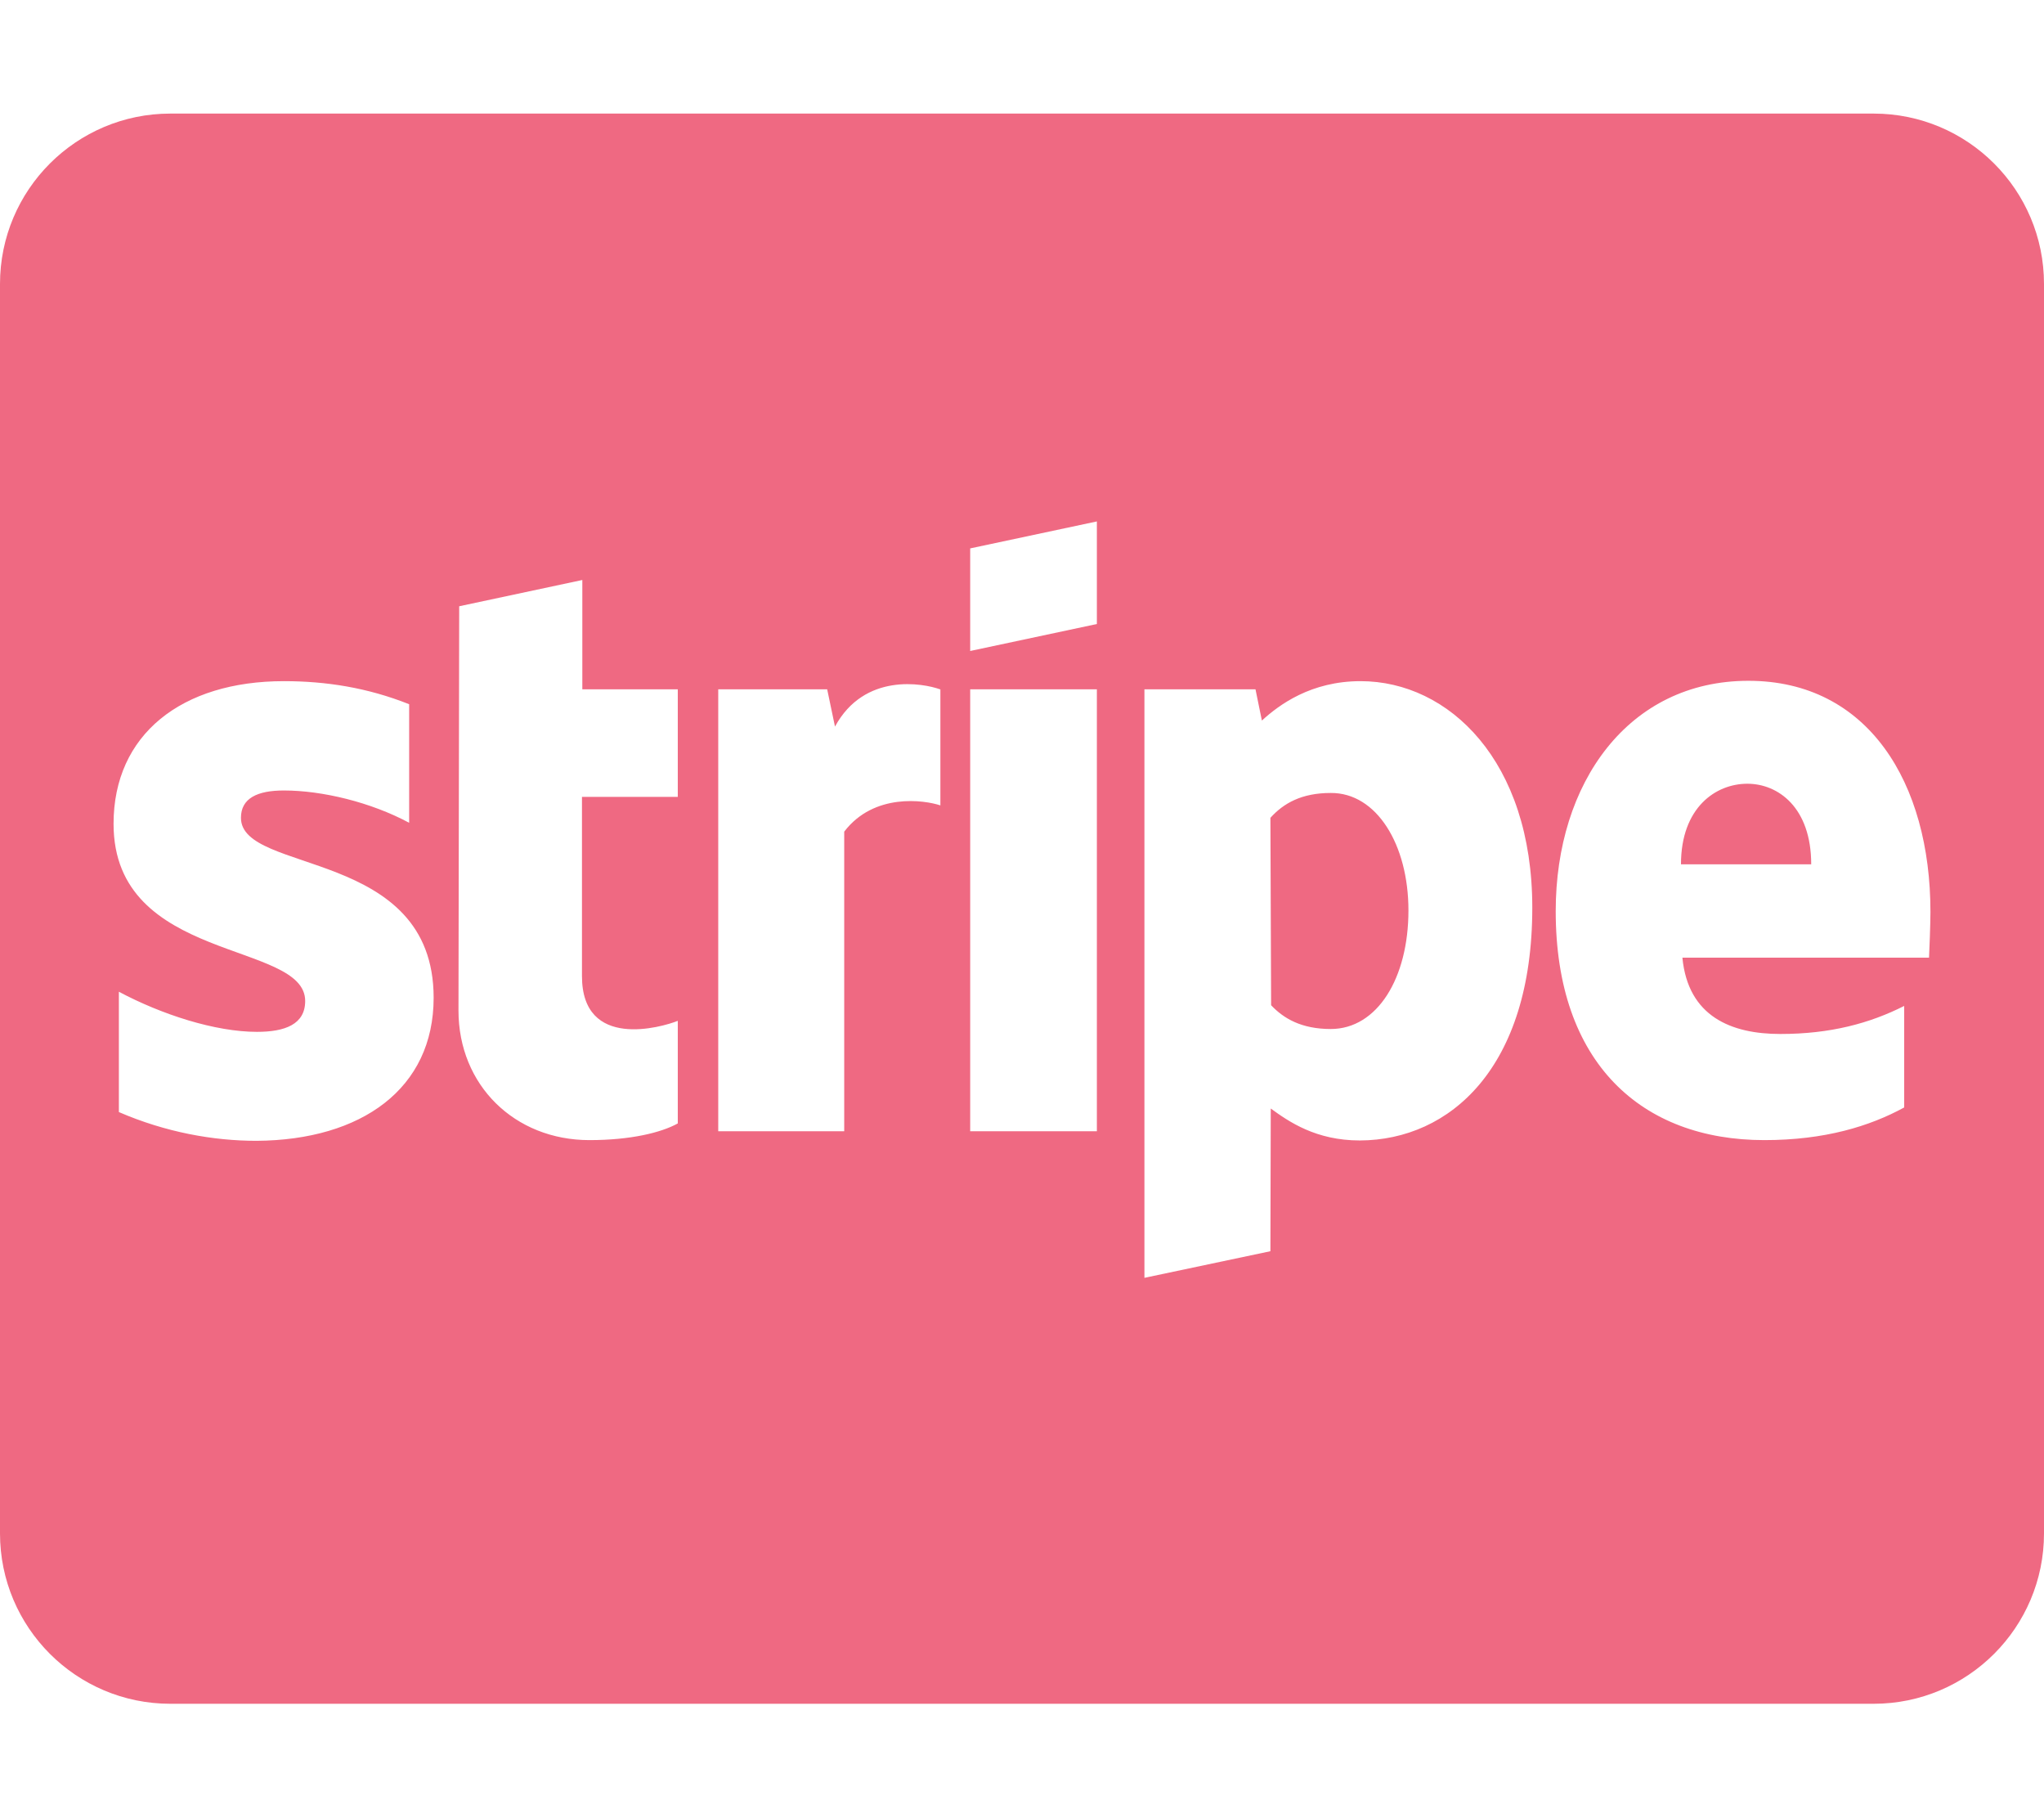
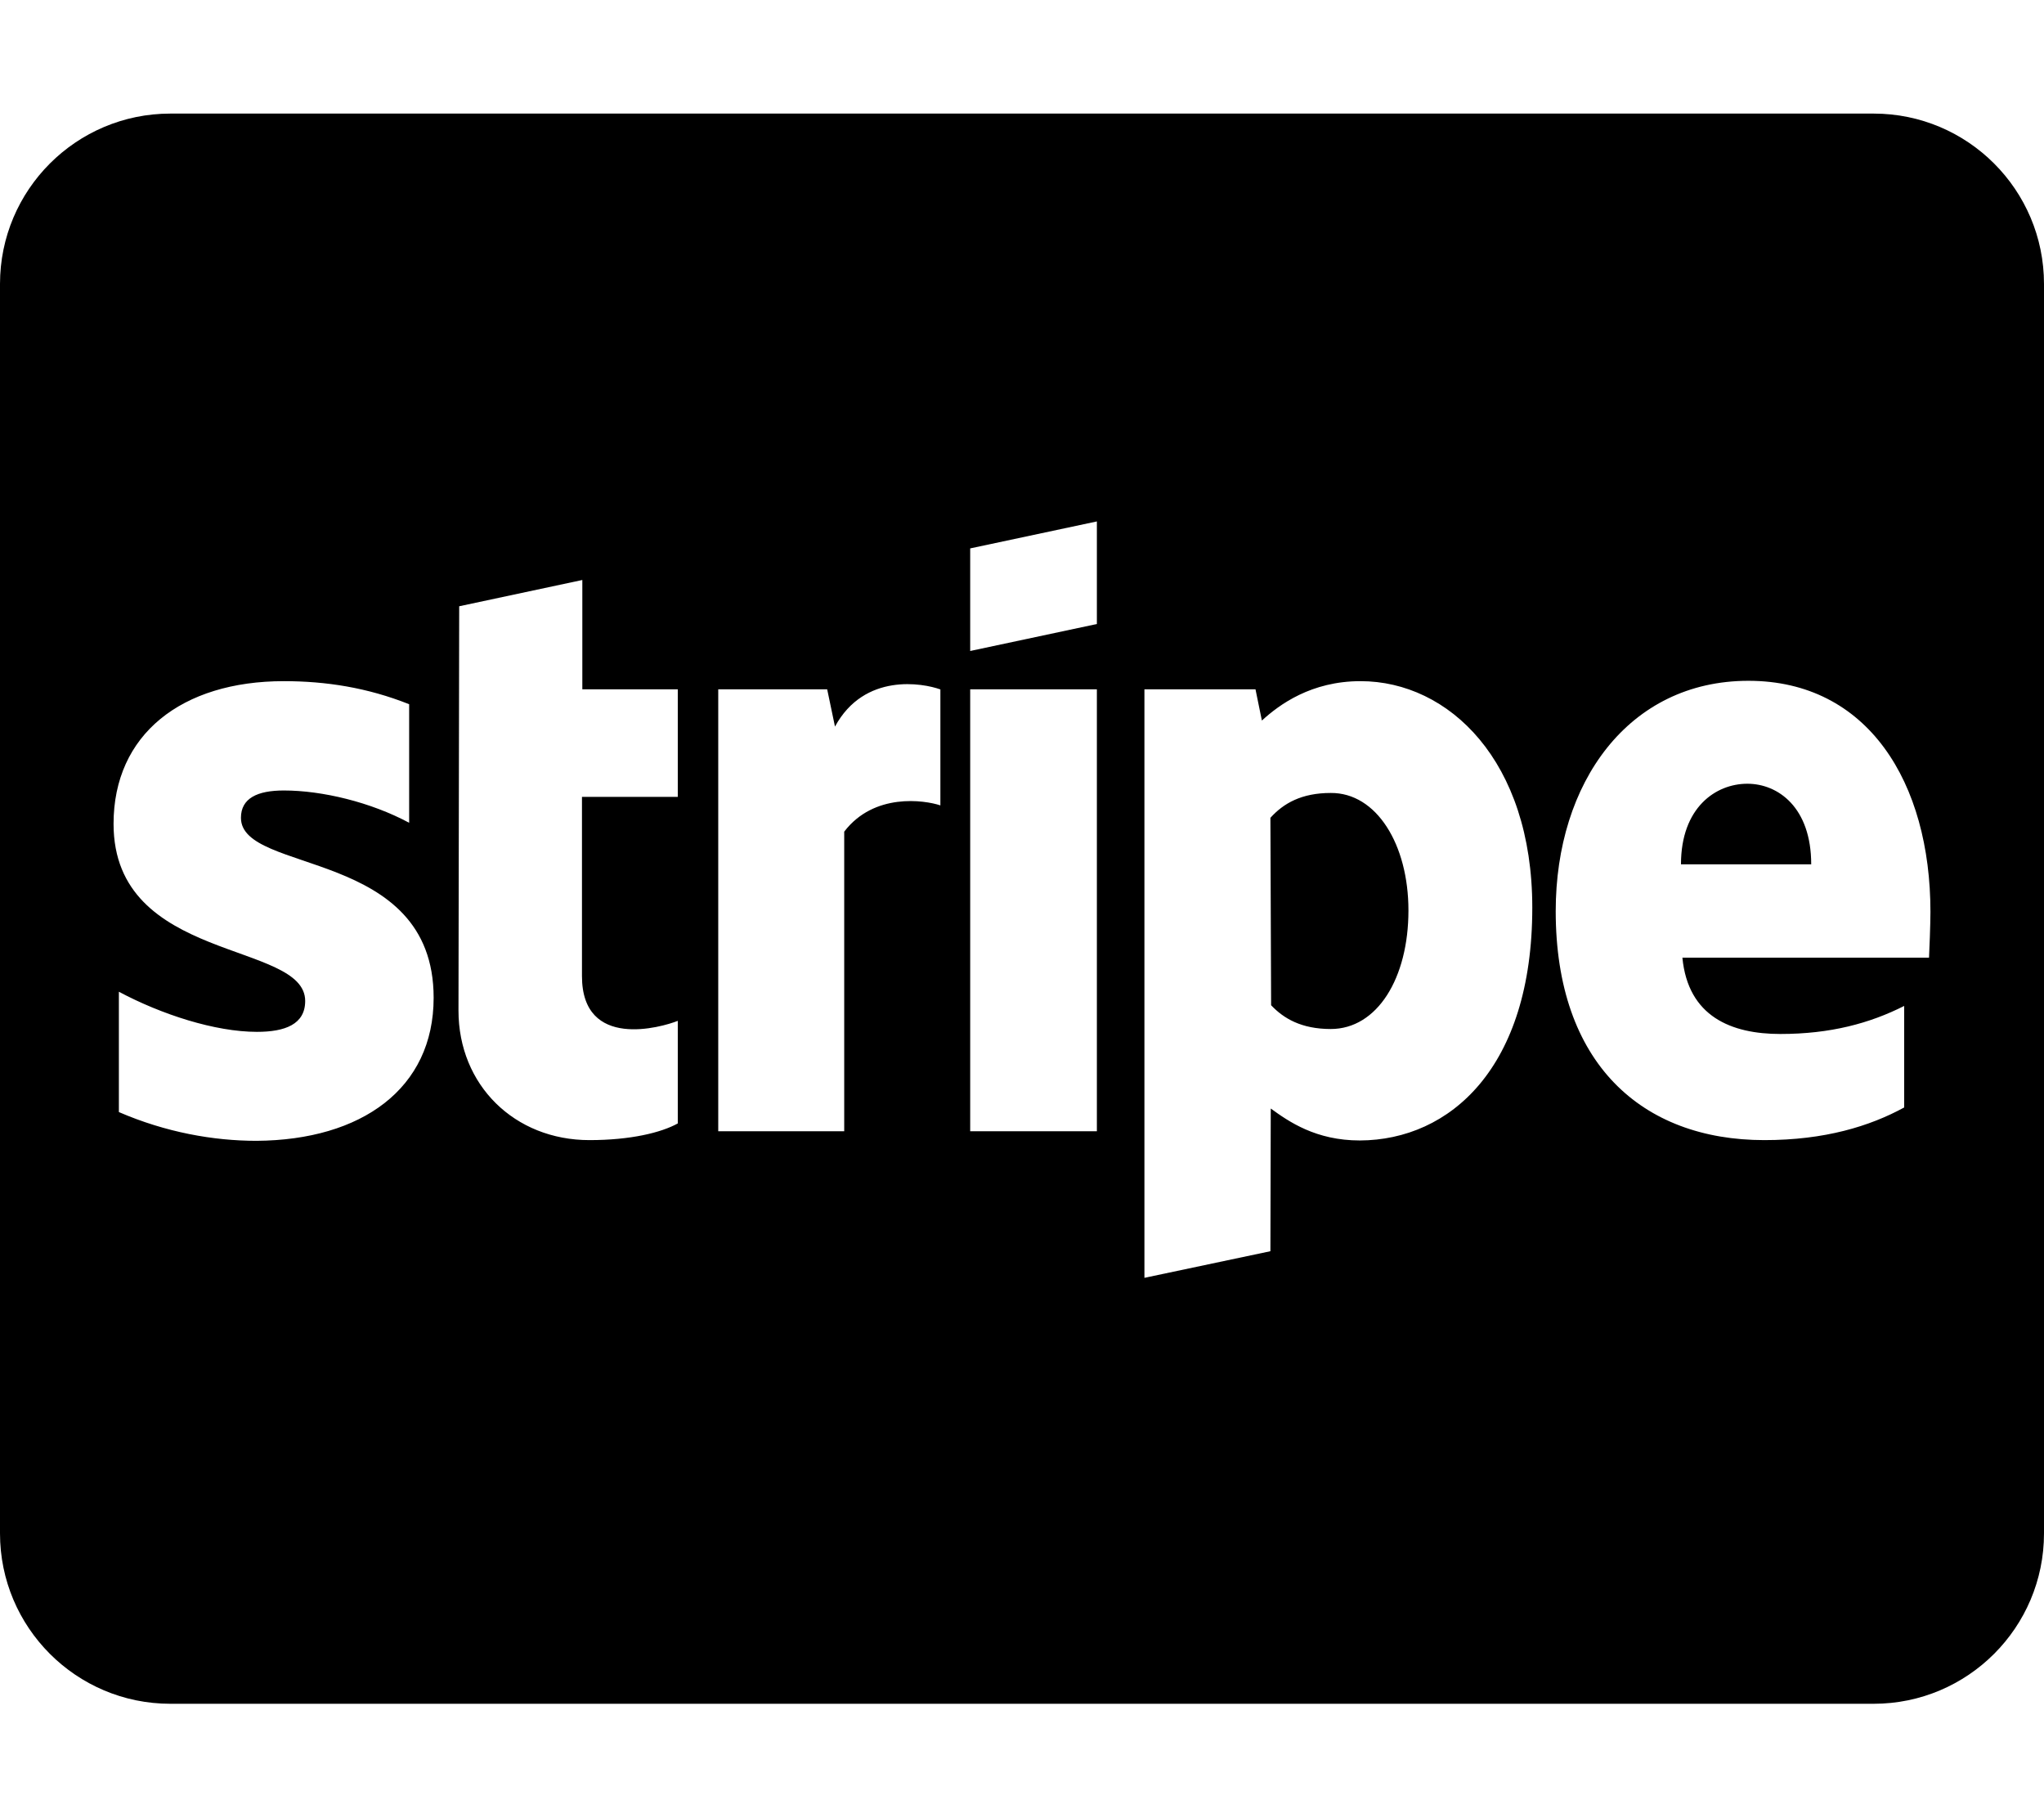
<svg xmlns="http://www.w3.org/2000/svg" viewBox="0 0 576 512">
-   <path fill="#ef6982" d="M492.4 220.8c-8.9 0-18.7 6.7-18.7 22.7h36.7c0-16-9.3-22.7-18-22.7zM375 223.4c-8.2 0-13.3 2.9-17 7l.2 52.8c3.5 3.7 8.5 6.7 16.8 6.7 13.1 0 21.9-14.3 21.9-33.4 0-18.6-9-33.2-21.9-33.1zM528 32H48C21.5 32 0 53.5 0 80v352c0 26.5 21.5 48 48 48h480c26.5 0 48-21.5 48-48V80c0-26.5-21.5-48-48-48zM122.2 281.1c0 25.6-20.3 40.1-49.9 40.3-12.2 0-25.6-2.4-38.8-8.1v-33.9c12 6.4 27.1 11.3 38.9 11.3 7.9 0 13.6-2.1 13.6-8.7 0-17-54-10.6-54-49.9 0-25.2 19.2-40.2 48-40.2 11.8 0 23.5 1.8 35.3 6.5v33.4c-10.8-5.8-24.5-9.1-35.3-9.1-7.5 0-12.1 2.2-12.1 7.7 0 16 54.3 8.4 54.3 50.7zm68.8-56.6h-27V275c0 20.9 22.5 14.4 27 12.6v28.9c-4.7 2.6-13.3 4.7-24.9 4.7-21.1 0-36.9-15.5-36.9-36.5l.2-113.9 34.7-7.4v30.8H191zm74 2.4c-4.5-1.5-18.7-3.6-27.1 7.4v84.4h-35.5V194.2h30.7l2.2 10.5c8.3-15.3 24.9-12.2 29.6-10.5h.1zm44.1 91.8h-35.7V194.2h35.7zm0-142.9l-35.7 7.6v-28.9l35.7-7.6zm74.1 145.5c-12.4 0-20-5.3-25.1-9l-.1 40.2-35.5 7.5V194.2h31.3l1.8 8.8c4.9-4.5 13.9-11.1 27.8-11.1 24.9 0 48.4 22.5 48.4 63.8 0 45.1-23.2 65.5-48.6 65.6zm160.4-51.5h-69.5c1.6 16.6 13.8 21.5 27.6 21.5 14.1 0 25.2-3 34.9-7.9V312c-9.7 5.3-22.4 9.2-39.4 9.2-34.6 0-58.8-21.7-58.8-64.5 0-36.2 20.5-64.9 54.3-64.9 33.7 0 51.3 28.7 51.3 65.1 0 3.5-.3 10.9-.4 12.9z" />
+   <path fill="currentColor" d="M492.4 220.8c-8.9 0-18.7 6.7-18.7 22.7h36.7c0-16-9.3-22.7-18-22.7zM375 223.4c-8.2 0-13.3 2.9-17 7l.2 52.8c3.5 3.7 8.5 6.7 16.8 6.7 13.1 0 21.9-14.3 21.9-33.4 0-18.6-9-33.2-21.9-33.1zM528 32H48C21.5 32 0 53.5 0 80v352c0 26.5 21.5 48 48 48h480c26.5 0 48-21.5 48-48V80c0-26.5-21.5-48-48-48zM122.2 281.1c0 25.6-20.3 40.1-49.9 40.3-12.2 0-25.6-2.4-38.8-8.1v-33.9c12 6.4 27.1 11.3 38.9 11.3 7.9 0 13.6-2.1 13.6-8.7 0-17-54-10.6-54-49.9 0-25.2 19.2-40.2 48-40.2 11.8 0 23.5 1.8 35.3 6.5v33.4c-10.8-5.8-24.5-9.1-35.3-9.1-7.5 0-12.1 2.2-12.1 7.7 0 16 54.3 8.4 54.3 50.7zm68.8-56.6h-27V275c0 20.9 22.5 14.4 27 12.6v28.9c-4.7 2.6-13.3 4.7-24.9 4.7-21.1 0-36.9-15.5-36.9-36.5l.2-113.9 34.7-7.4v30.8H191zm74 2.4c-4.5-1.5-18.7-3.6-27.1 7.4v84.4h-35.5V194.2h30.7l2.2 10.5c8.3-15.3 24.9-12.2 29.6-10.5h.1zm44.1 91.8h-35.7V194.2h35.7zm0-142.9l-35.7 7.6v-28.9l35.7-7.6zm74.1 145.5c-12.4 0-20-5.3-25.1-9l-.1 40.2-35.5 7.5V194.2h31.3l1.8 8.8c4.9-4.5 13.9-11.1 27.8-11.1 24.9 0 48.4 22.5 48.4 63.8 0 45.1-23.2 65.5-48.6 65.6zm160.4-51.5h-69.5c1.6 16.6 13.8 21.5 27.6 21.5 14.1 0 25.2-3 34.9-7.9V312c-9.7 5.3-22.4 9.2-39.4 9.2-34.6 0-58.8-21.7-58.8-64.5 0-36.2 20.5-64.9 54.3-64.9 33.7 0 51.3 28.7 51.3 65.1 0 3.5-.3 10.9-.4 12.9z" />
</svg>
